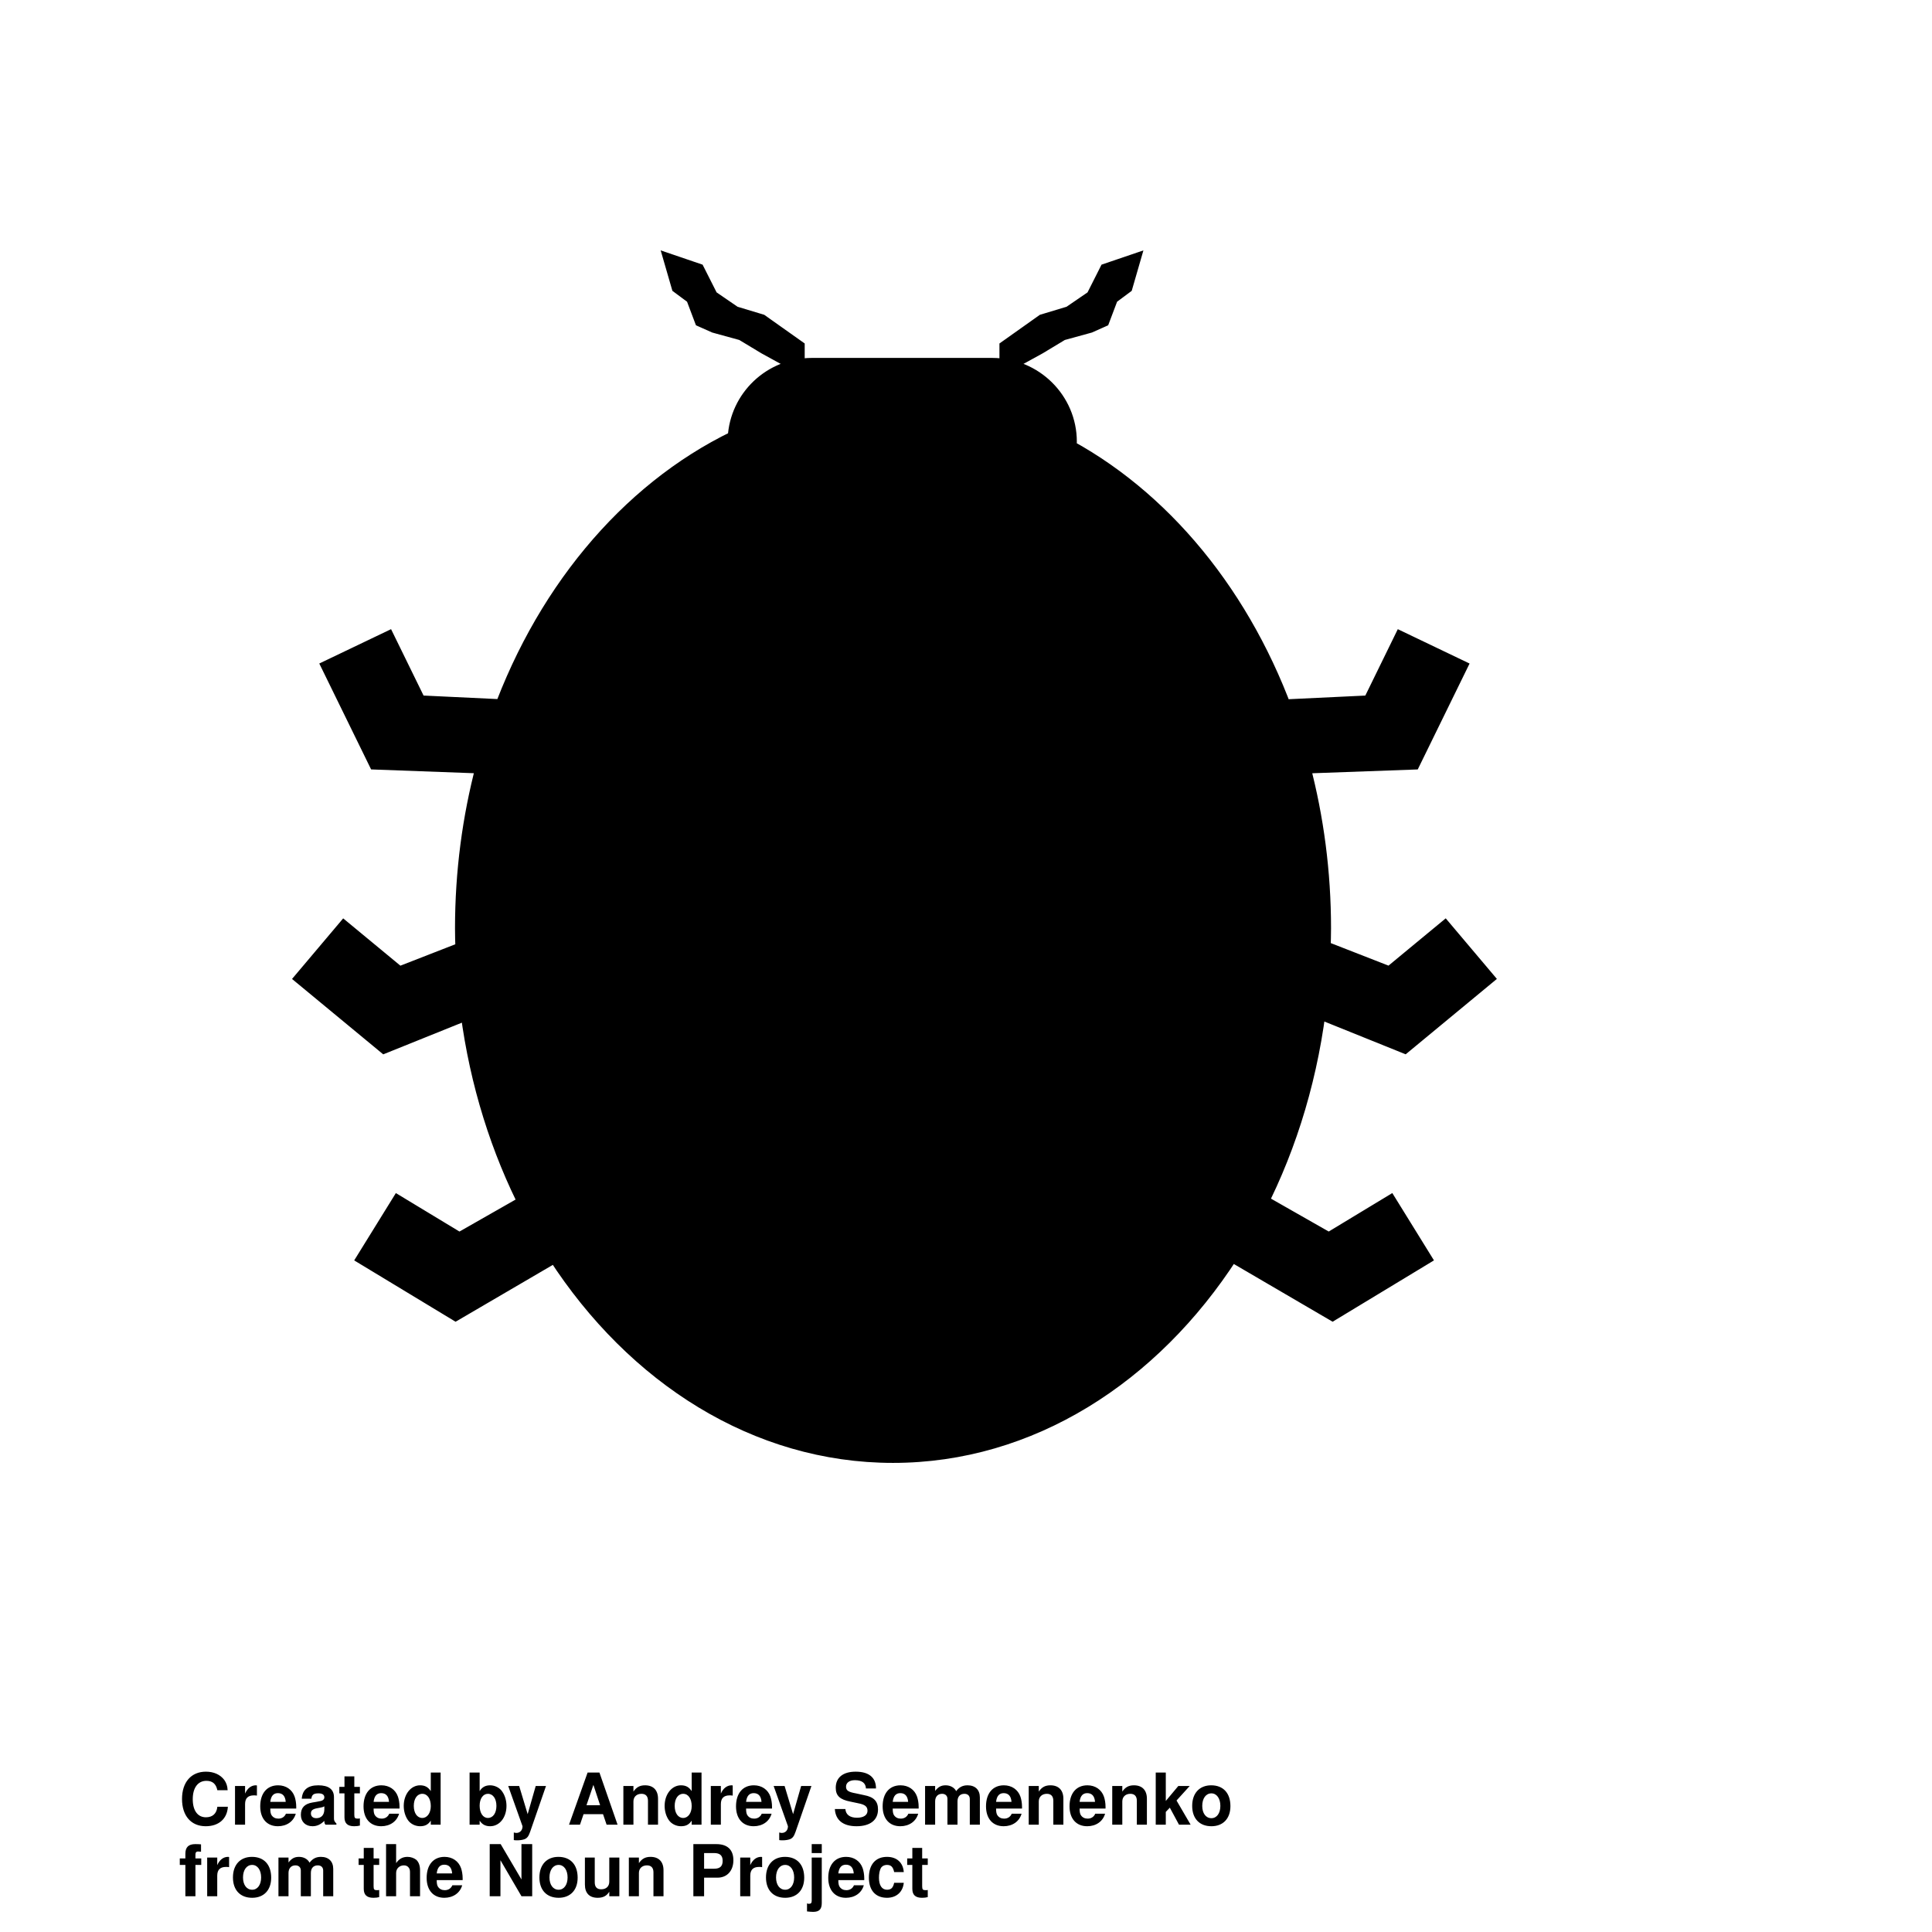
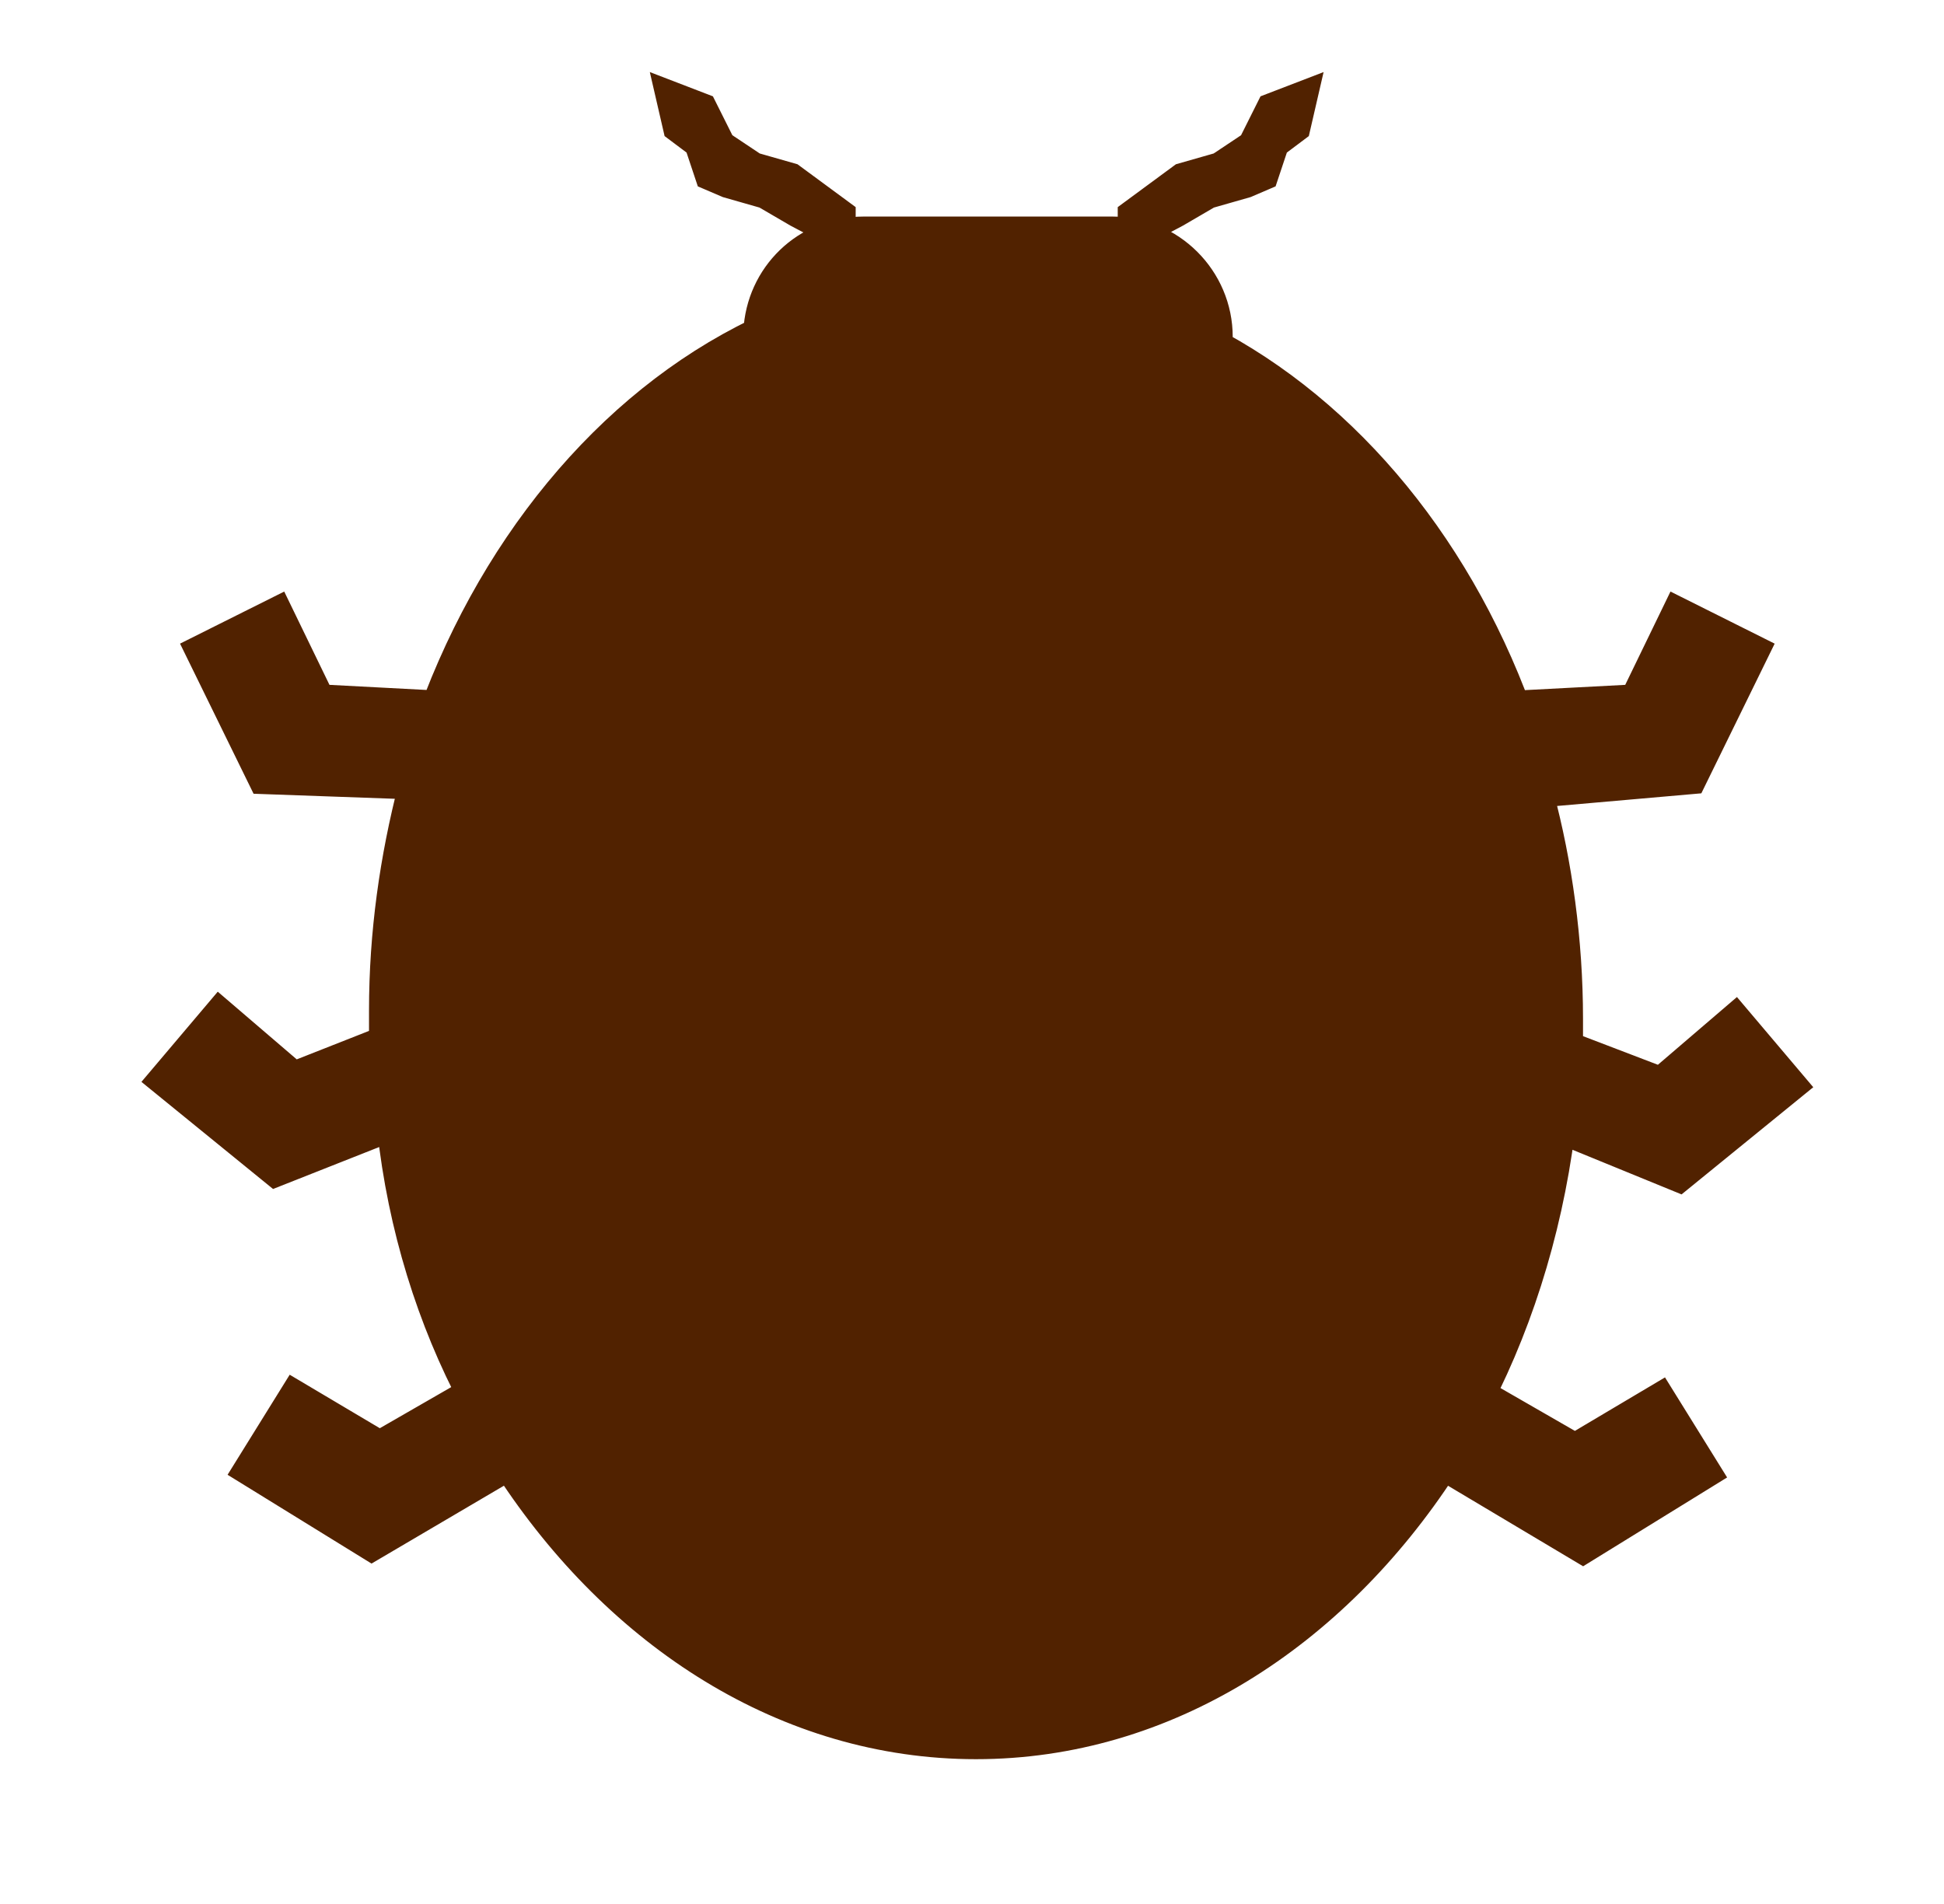
- <svg xmlns="http://www.w3.org/2000/svg" version="1.1" id="Layer_1" x="0px" y="0px" width="100px" height="100px" viewBox="5.0 -10.0 100.0 135.0" enable-background="new 0 0 100 100" xml:space="preserve">
+ <svg xmlns="http://www.w3.org/2000/svg" version="1.1" id="Layer_1" x="0px" y="0px" viewBox="-546.2 347 72.7 71.2" enable-background="new -546.2 347 72.7 71.2" xml:space="preserve">
  <g>
-     <path stroke="#000000" stroke-miterlimit="10" d="M78.557,43.555c0.938,3.566,1.45,7.366,1.45,11.315   c0,0.459-0.015,0.914-0.026,1.368l4.633,1.809l3.844-3.177l2.93,3.469l-5.754,4.757l-6-2.419   c-0.686,5.298-2.292,10.216-4.613,14.507l0.826-1.117l4.506,2.567l4.271-2.584l2.385,3.854l-6.396,3.871l-7.055-4.123   C68.042,86.217,59.498,91.721,49.9,91.721c-9.575,0-18.1-5.478-23.614-14.007l-6.948,4.062l-6.397-3.871l2.385-3.854l4.272,2.584   l4.506-2.568l0.321,0.435c-2.116-4.106-3.59-8.757-4.245-13.745l-5.812,2.342l-5.754-4.757l2.929-3.469l3.843,3.177l4.438-1.73   c-0.016-0.481-0.03-0.961-0.03-1.445c0-3.952,0.514-7.755,1.455-11.323l-7.5-0.277l-3.268-6.678l4.114-1.969l2.183,4.46   l5.194,0.247l0.092,1.498c3.11-9.226,9.191-16.562,16.785-20.236c0.144-2.829,2.49-5.087,5.388-5.087H56.83   c2.99,0,5.415,2.398,5.415,5.357c0,0.129-0.03,0.251-0.038,0.378c7.146,3.924,12.811,11.155,15.697,20.107l0.123-2.016l5.195-0.247   l2.182-4.46l4.113,1.969l-3.268,6.678L78.557,43.555z" />
-     <polygon stroke="#000000" stroke-miterlimit="10" points="65.141,10.77 64.541,12.358 63.63,12.764 61.707,13.292 60.104,14.259    57.837,15.504 57.837,14.259 60.385,12.452 62.245,11.891 63.882,10.77 64.824,8.901 66.65,8.279 66.146,10.022  " />
-     <polygon stroke="#000000" stroke-miterlimit="10" points="39.357,13.292 37.436,12.764 36.524,12.358 35.925,10.77 34.918,10.022    34.413,8.279 36.24,8.901 37.184,10.77 38.82,11.891 40.679,12.452 43.229,14.259 43.229,15.504 40.962,14.259  " />
+     <path fill="#512200" stroke="#512200" stroke-miterlimit="10" d="M-488.6,376.7c0.7,2.6,1.1,5.5,1.1,8.4c0,0.3,0,0.7,0,1l3.4,1.3   l2.8-2.4l2.2,2.6l-4.3,3.5l-4.4-1.8c-0.5,3.9-1.7,7.6-3.4,10.7l0.6-0.8l3.3,1.9l3.2-1.9l1.8,2.9l-4.7,2.9l-5.2-3.1   c-4.1,6.3-10.4,10.4-17.5,10.4c-7.1,0-13.4-4.1-17.5-10.4l-5.1,3l-4.7-2.9l1.8-2.9l3.2,1.9l3.3-1.9l0.2,0.3   c-1.6-3-2.7-6.5-3.1-10.2l-4.3,1.7l-4.3-3.5l2.2-2.6l2.8,2.4l3.3-1.3c0-0.4,0-0.7,0-1.1c0-2.9,0.4-5.7,1.1-8.4l-5.6-0.2l-2.4-4.9   l3-1.5l1.6,3.3l3.8,0.2l0.1,1.1c2.3-6.8,6.8-12.3,12.4-15c0.1-2.1,1.8-3.8,4-3.8h9.3c2.2,0,4,1.8,4,4c0,0.1,0,0.2,0,0.3   c5.3,2.9,9.5,8.3,11.6,14.9l0.1-1.5l3.8-0.2l1.6-3.3l3,1.5l-2.4,4.9L-488.6,376.7z" />
+     <polygon fill="#512200" stroke="#512200" stroke-miterlimit="10" points="-498.5,352.4 -498.9,353.6 -499.6,353.9 -501,354.3    -502.2,355 -503.9,355.9 -503.9,355 -502,353.6 -500.6,353.2 -499.4,352.4 -498.7,351 -497.4,350.5 -497.7,351.8  " />
+     <polygon fill="#512200" stroke="#512200" stroke-miterlimit="10" points="-517.6,354.3 -519,353.9 -519.7,353.6 -520.1,352.4    -520.9,351.8 -521.2,350.5 -519.9,351 -519.2,352.4 -518,353.2 -516.6,353.6 -514.7,355 -514.7,355.9 -516.4,355  " />
  </g>
-   <text x="0.0" y="117.5" font-size="5.0" font-weight="bold" font-family="Helvetica Neue, Helvetica, Arial-Unicode, Arial, Sans-serif" fill="#000000">Created by Andrey Semenenko</text>
-   <text x="0.0" y="122.5" font-size="5.0" font-weight="bold" font-family="Helvetica Neue, Helvetica, Arial-Unicode, Arial, Sans-serif" fill="#000000">from the Noun Project</text>
</svg>
